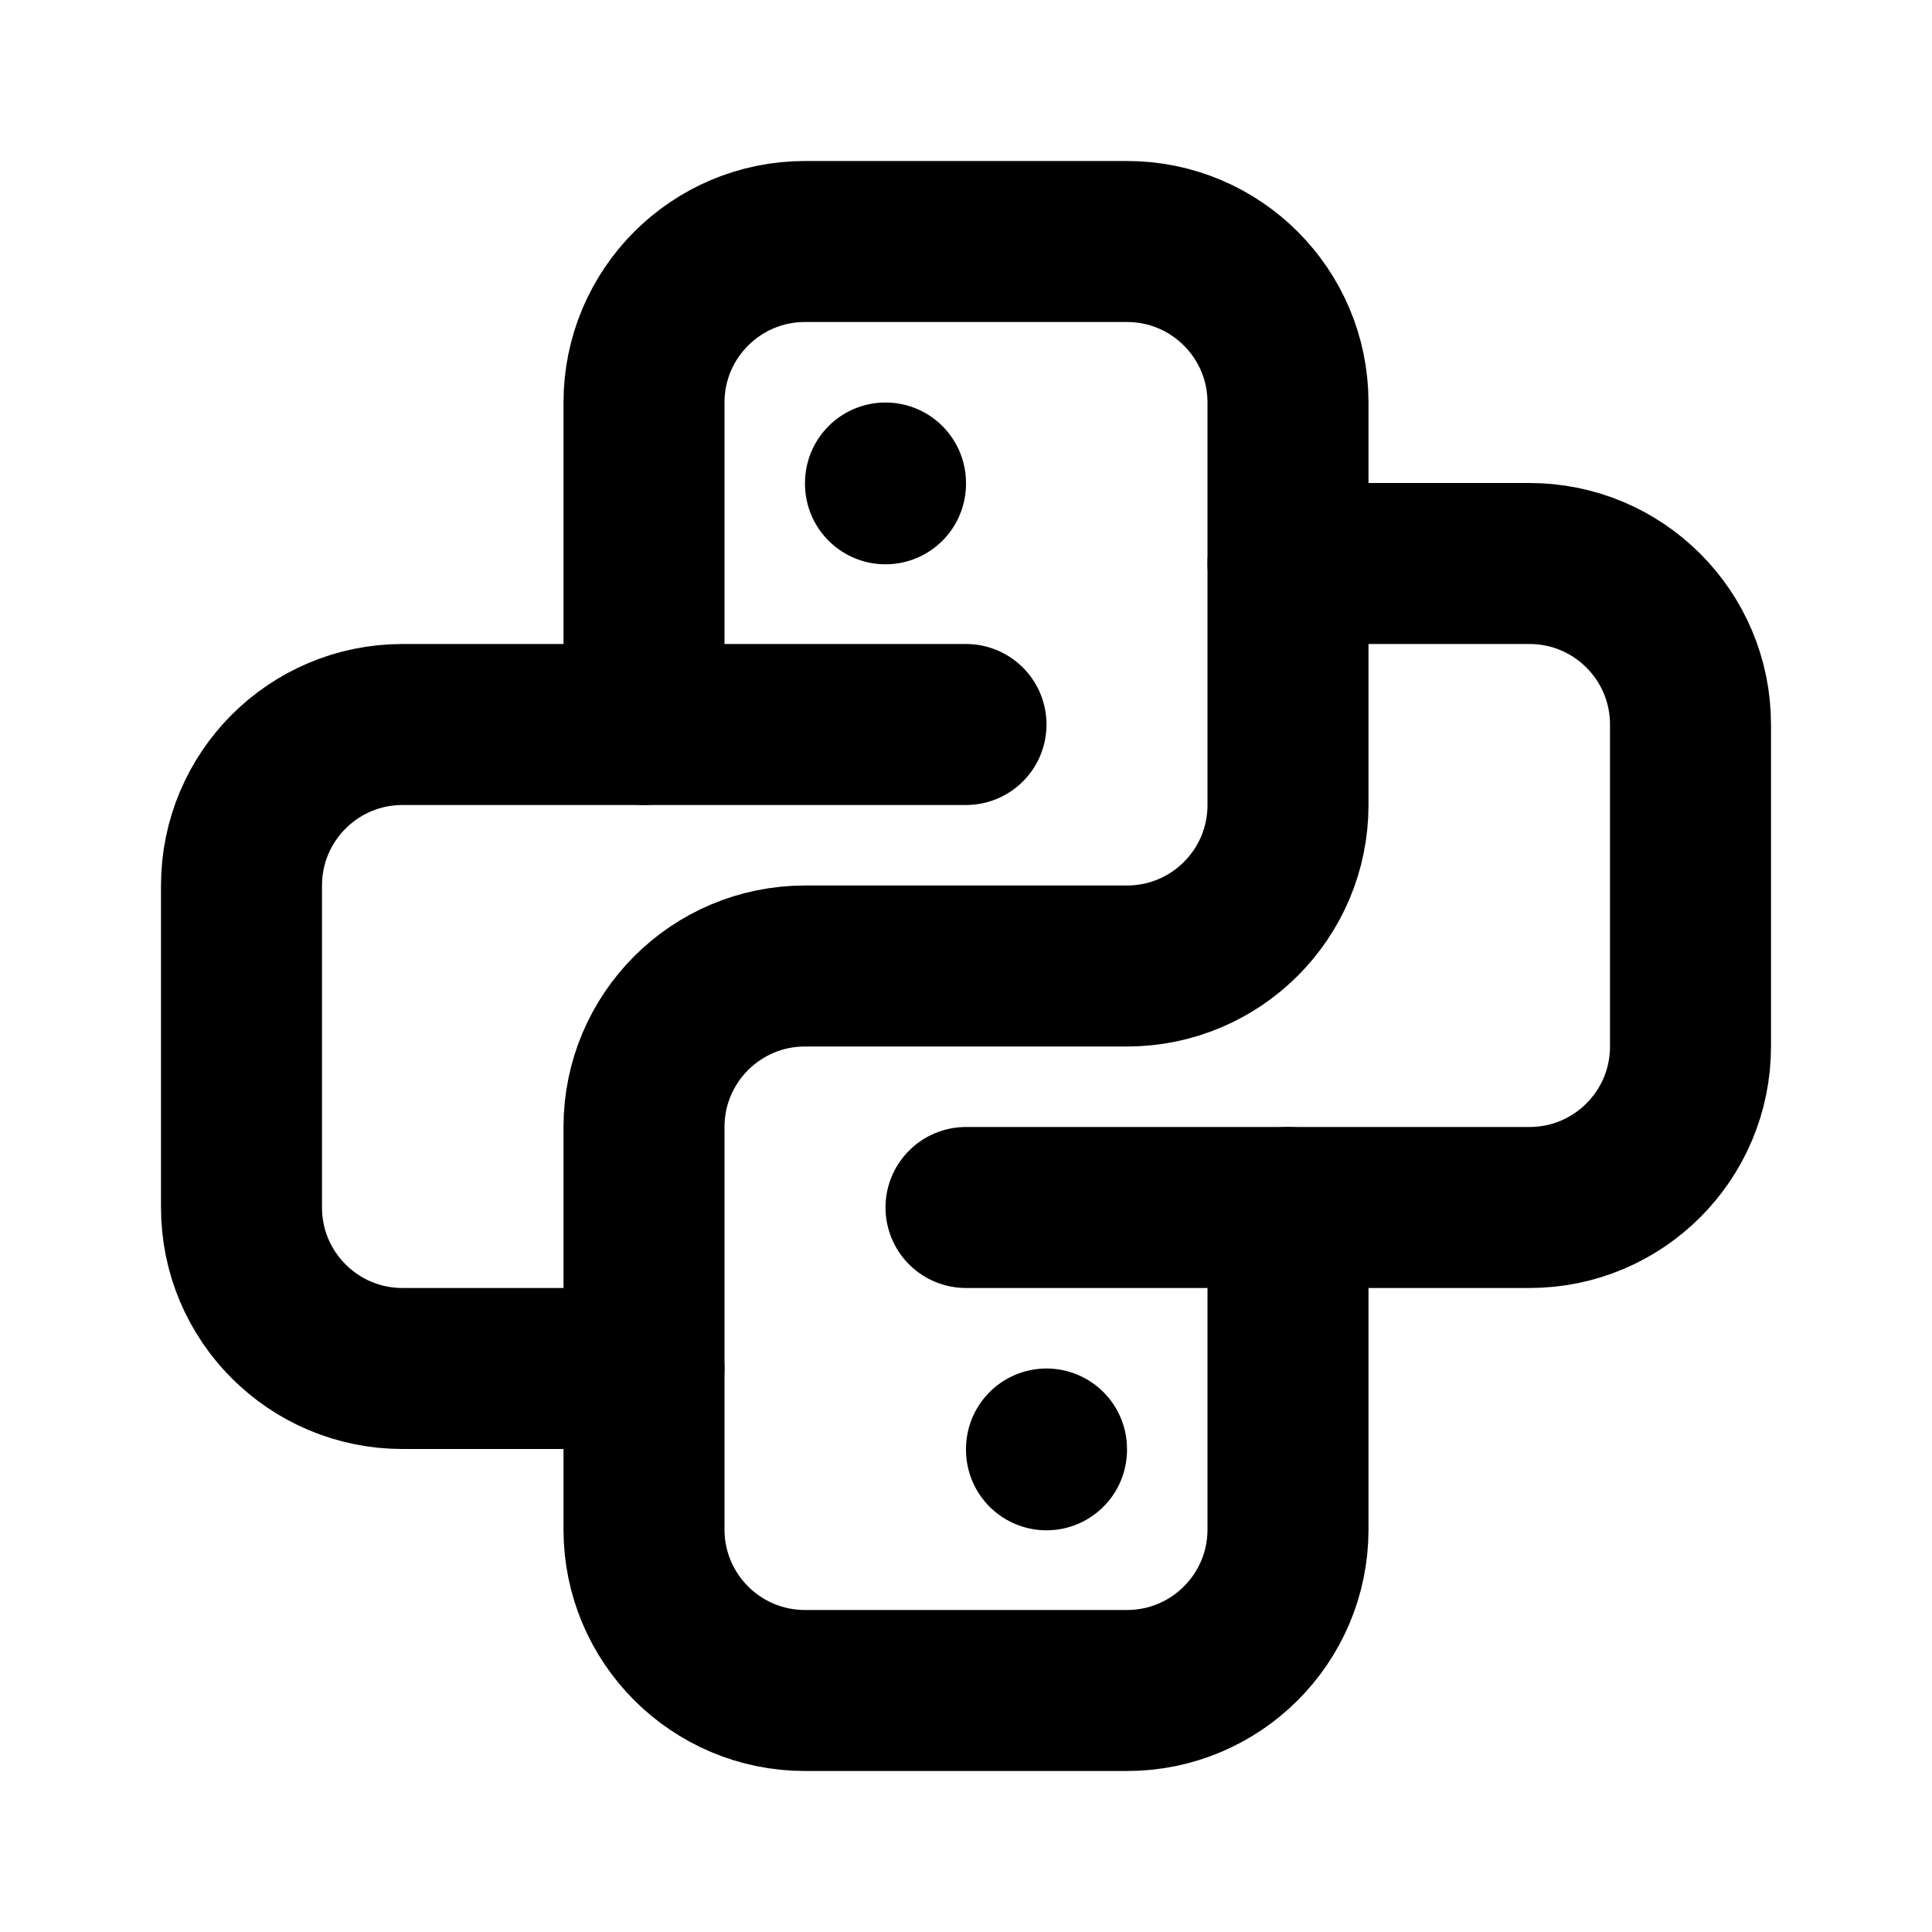
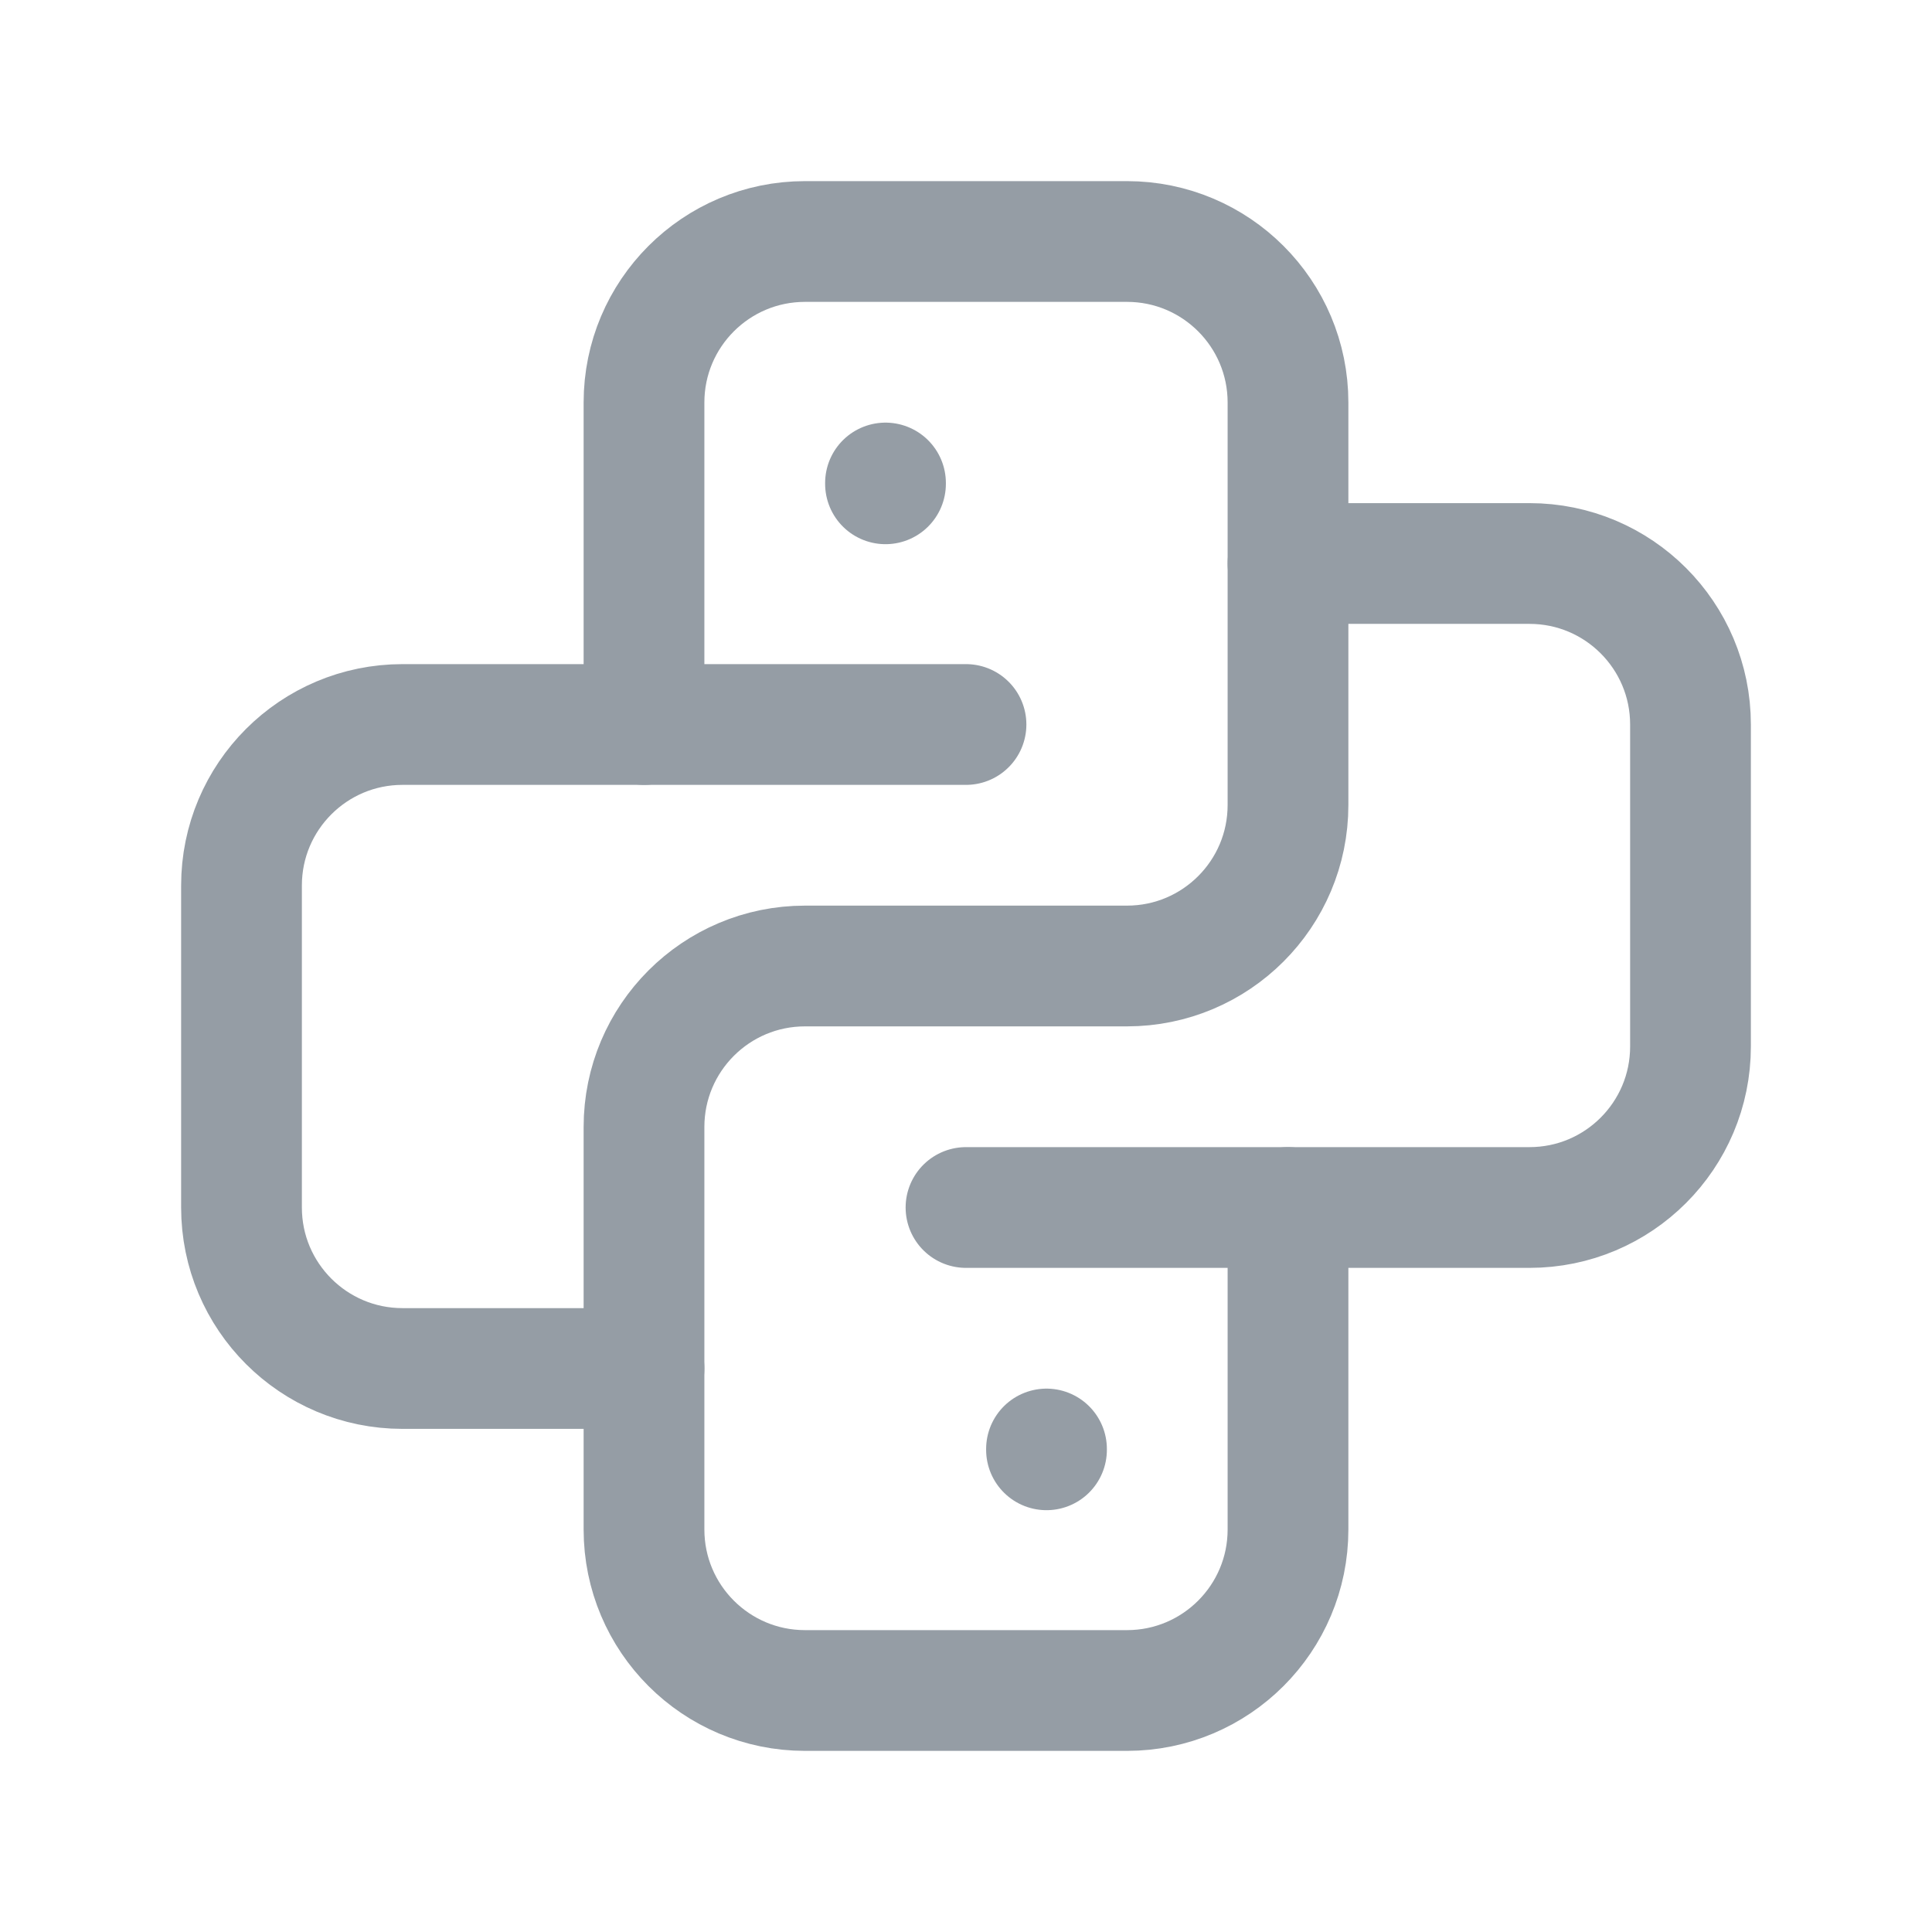
- <svg xmlns="http://www.w3.org/2000/svg" class="icon icon-tabler icon-tabler-brand-python" width="24" height="24" viewBox="0 0 24 24" stroke-width="2" stroke="currentColor" fill="none" stroke-linecap="round" stroke-linejoin="round">
+ <svg xmlns="http://www.w3.org/2000/svg" class="icon icon-tabler icon-tabler-brand-python" width="24" height="24" viewBox="0 0 24 24" stroke-width="1.5" stroke="#959DA5" fill="none" stroke-linecap="round" stroke-linejoin="round">
  <path stroke="none" d="M0 0h24v24H0z" fill="none" />
  <path d="M12 9h-7a2 2 0 0 0 -2 2v4a2 2 0 0 0 2 2h3" />
  <path d="M12 15h7a2 2 0 0 0 2 -2v-4a2 2 0 0 0 -2 -2h-3" />
  <path d="M8 9v-4a2 2 0 0 1 2 -2h4a2 2 0 0 1 2 2v5a2 2 0 0 1 -2 2h-4a2 2 0 0 0 -2 2v5a2 2 0 0 0 2 2h4a2 2 0 0 0 2 -2v-4" />
  <path d="M11 6l0 .01" />
  <path d="M13 18l0 .01" />
</svg>
